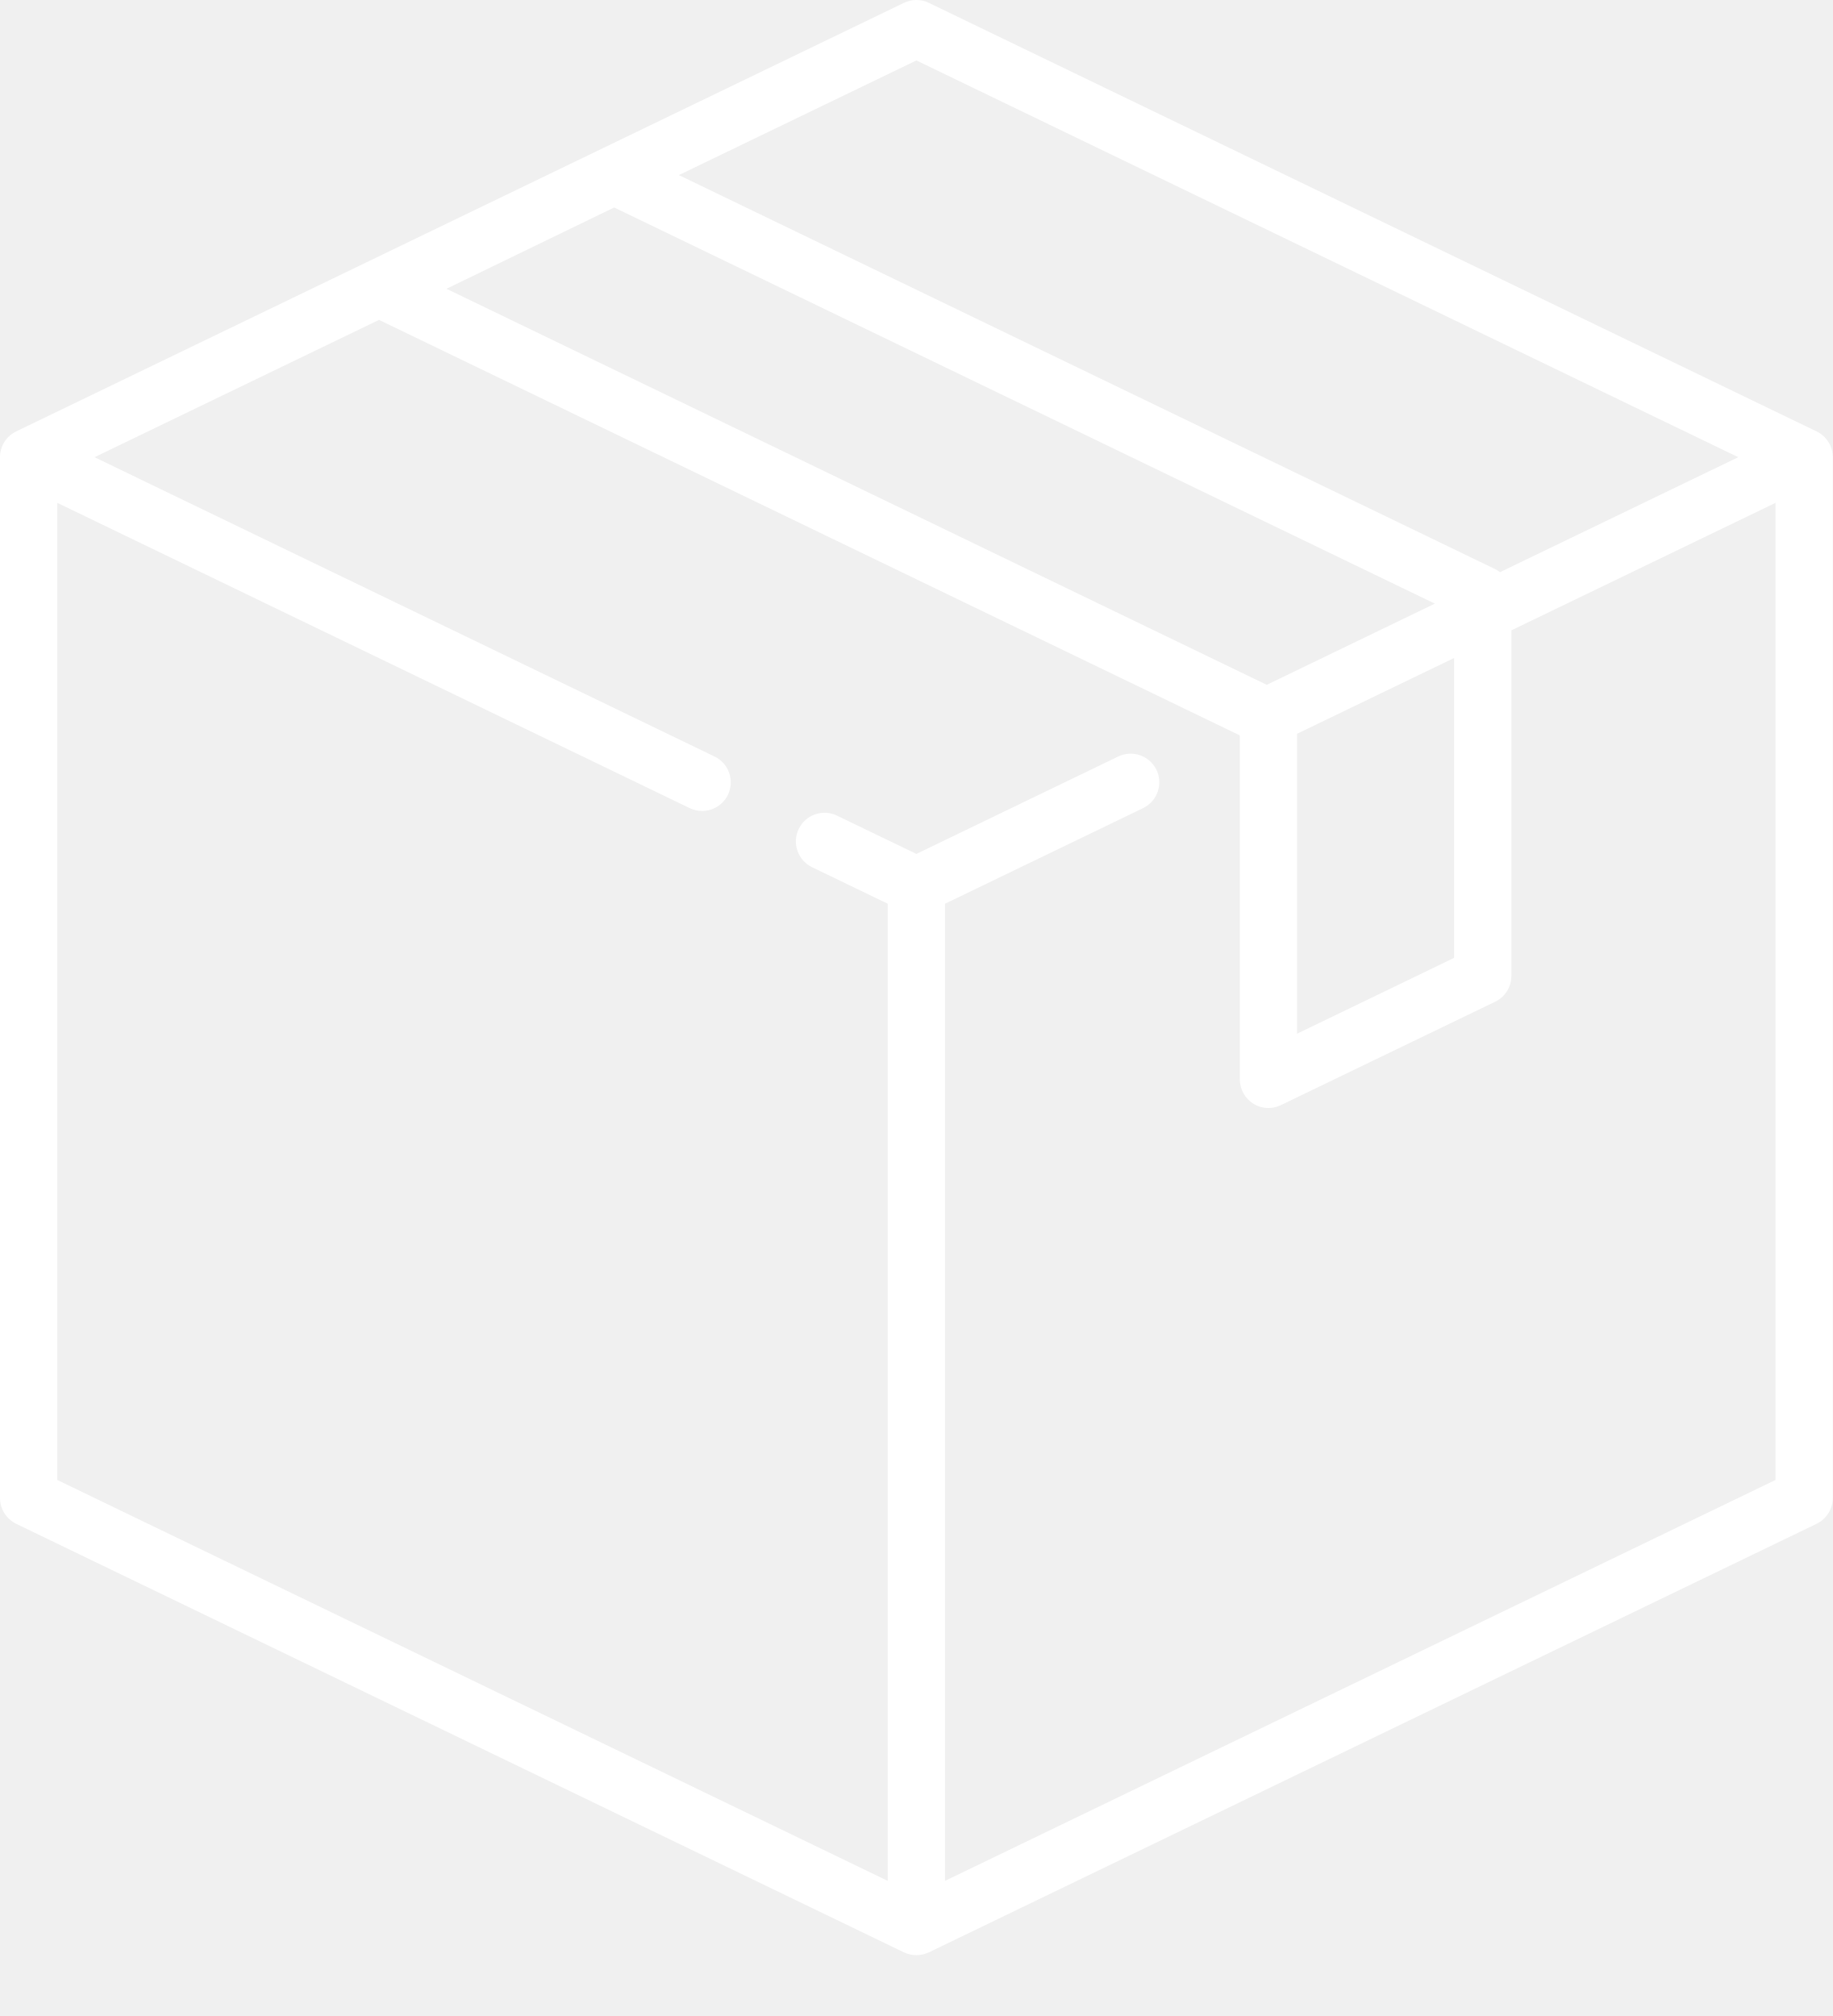
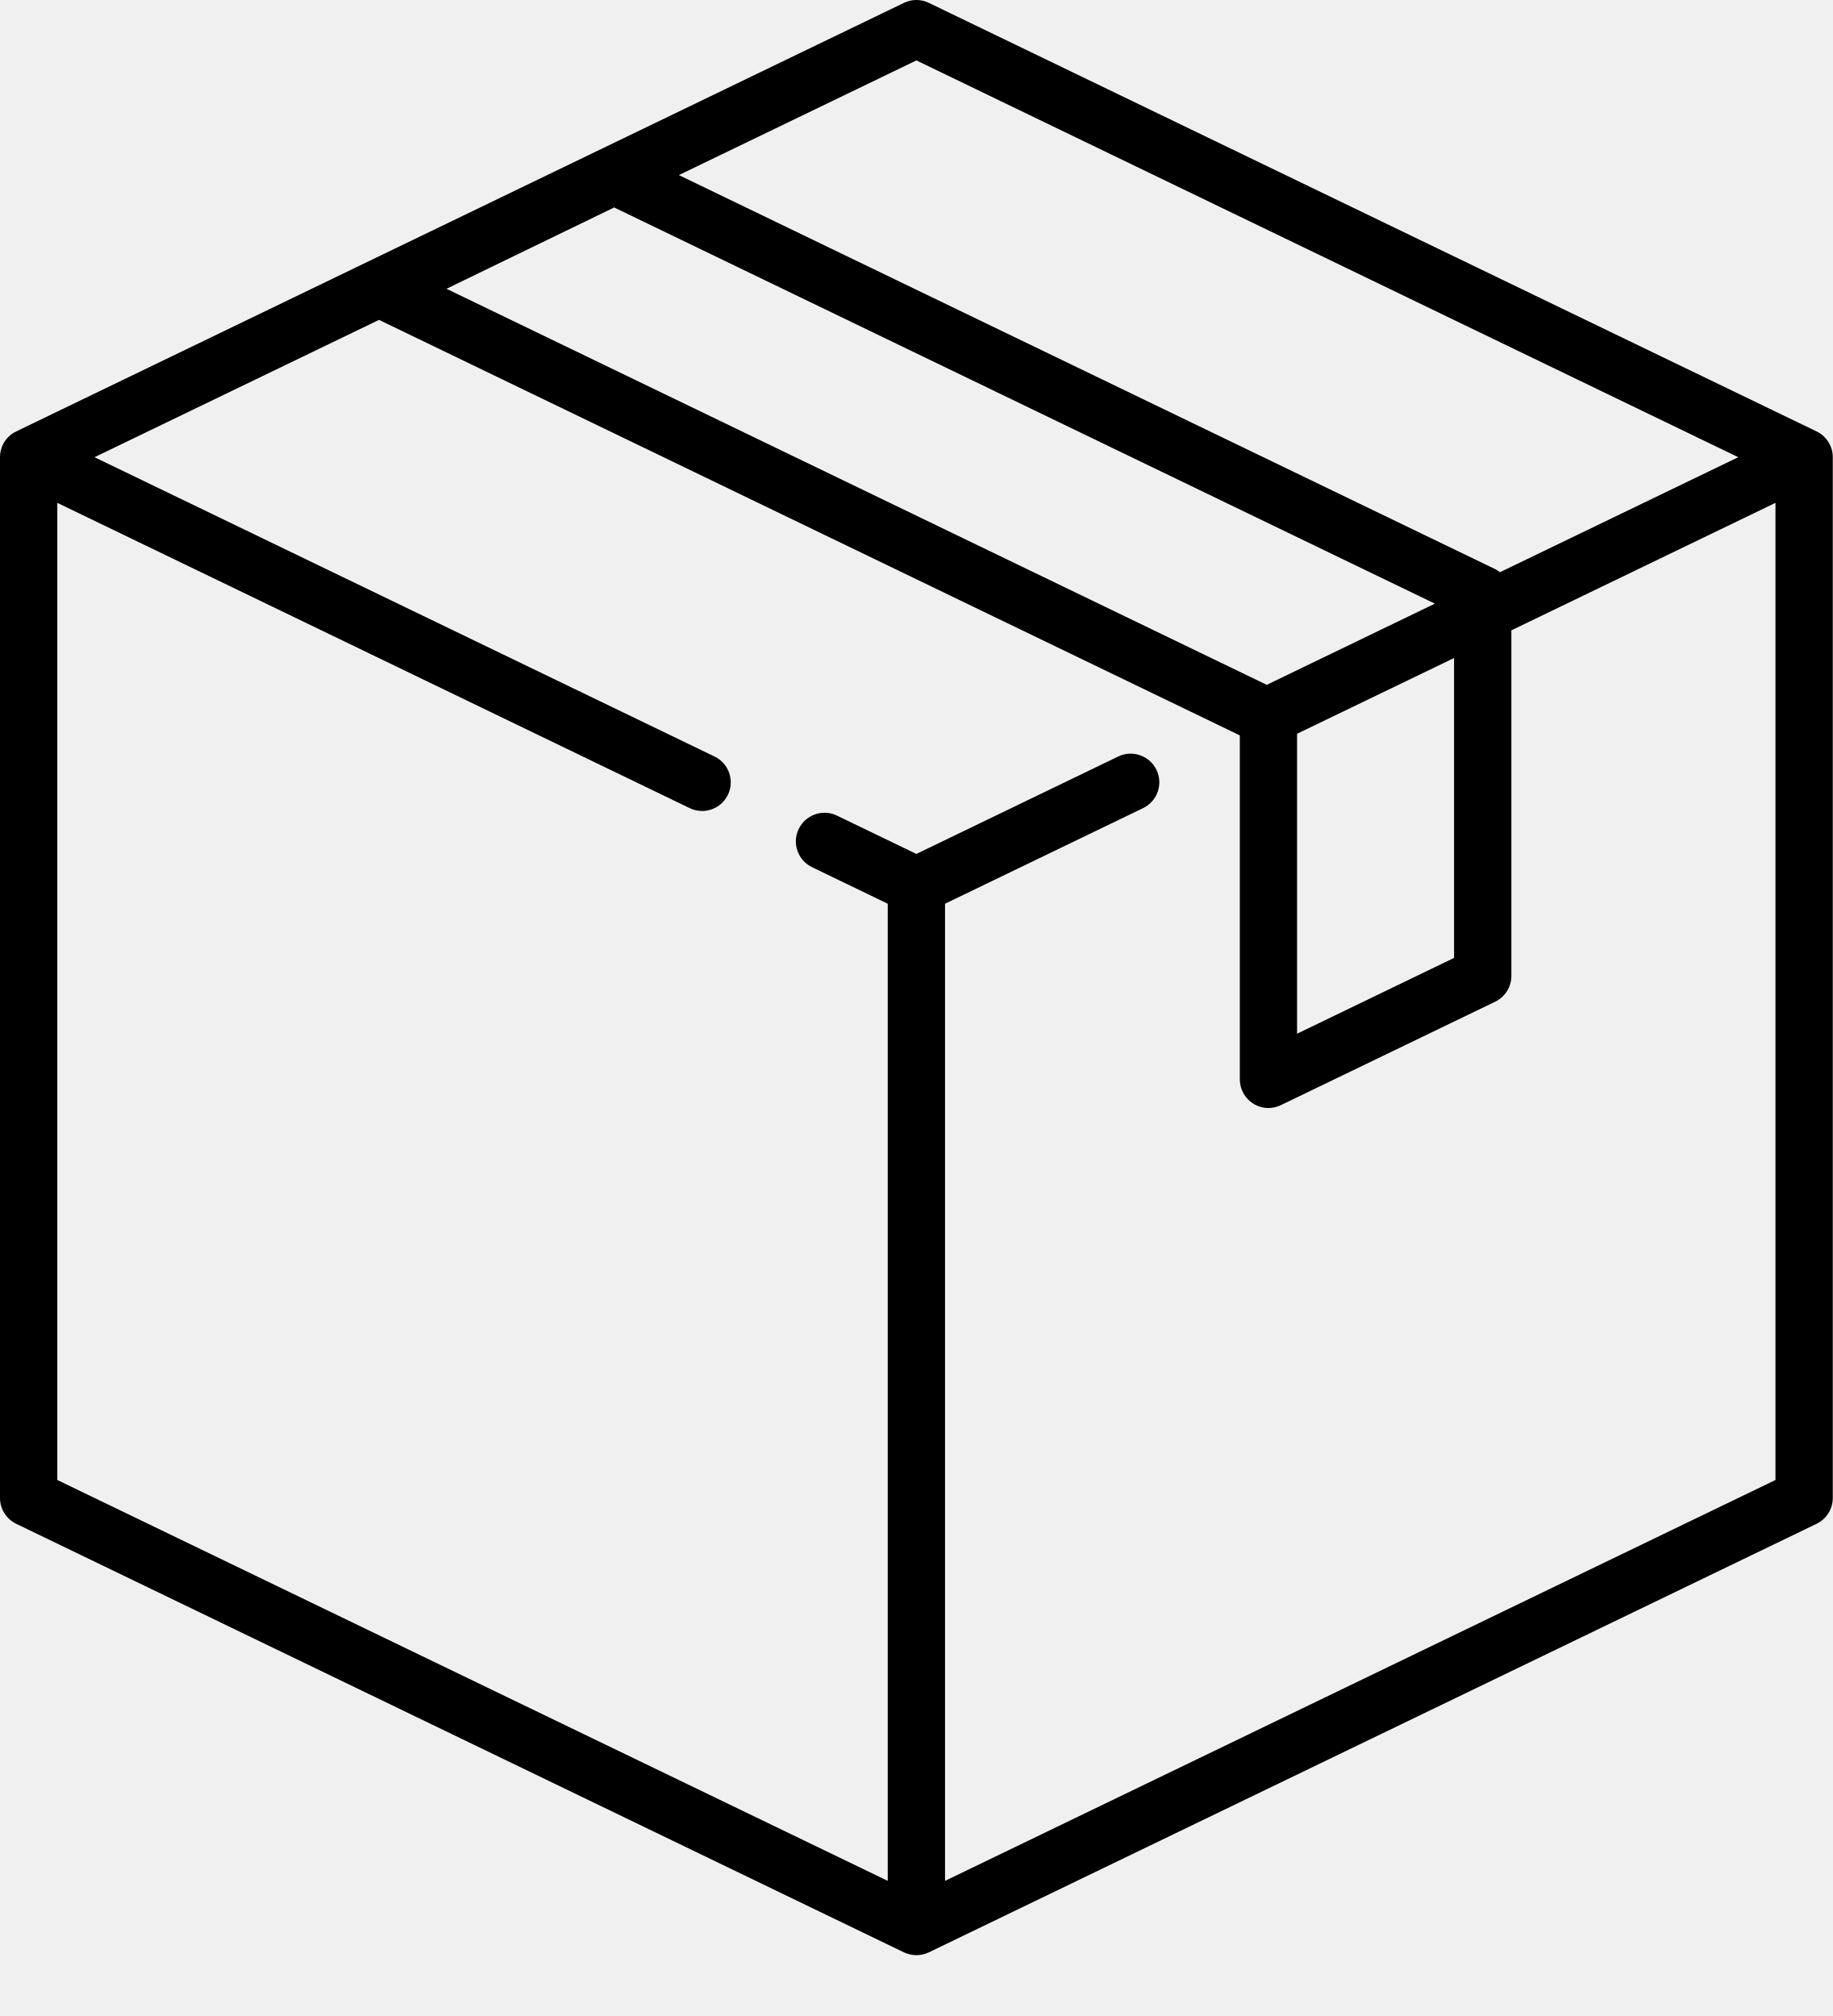
<svg xmlns="http://www.w3.org/2000/svg" width="30" height="33" viewBox="0 0 30 33" fill="none">
-   <path d="M29.735 7.062L15.204 0.047C15.075 -0.016 14.925 -0.016 14.796 0.047L0.265 7.062C0.103 7.14 0 7.304 0 7.484V24.52C0 24.7 0.103 24.864 0.265 24.943L14.796 31.958C14.861 31.989 14.93 32.004 15 32.004C15.07 32.004 15.139 31.989 15.204 31.958L29.735 24.943C29.897 24.864 30 24.7 30 24.52V7.484C30 7.304 29.897 7.14 29.735 7.062ZM15 0.989L28.453 7.484L24.553 9.366C24.529 9.348 24.502 9.33 24.474 9.316L11.112 2.866L15 0.989ZM10.053 3.396L23.487 9.881L20.735 11.21L7.308 4.727L10.053 3.396ZM23.801 10.771V15.68L21.231 16.921V12.011L23.801 10.771ZM29.062 24.226L15.469 30.788V14.793L18.711 13.228C18.945 13.115 19.042 12.835 18.93 12.602C18.817 12.369 18.537 12.271 18.304 12.383L15 13.978L13.7 13.351C13.467 13.238 13.187 13.336 13.074 13.569C12.961 13.802 13.059 14.082 13.292 14.195L14.531 14.793V30.788L0.938 24.226V8.231L11.289 13.228C11.355 13.26 11.424 13.275 11.492 13.275C11.667 13.275 11.834 13.177 11.915 13.01C12.027 12.777 11.93 12.496 11.697 12.384L1.547 7.484L6.204 5.236L20.287 12.034C20.289 12.037 20.291 12.04 20.294 12.042V17.668C20.294 17.829 20.377 17.979 20.513 18.065C20.589 18.113 20.676 18.137 20.762 18.137C20.832 18.137 20.902 18.121 20.966 18.09L24.474 16.397C24.636 16.319 24.739 16.155 24.739 15.975V10.318L29.062 8.231V24.226V24.226Z" fill="white" />
+   <g clip-path="url(#clip0_562_543)">
+     <path d="M29.735 7.062L15.204 0.047C15.075 -0.016 14.925 -0.016 14.796 0.047L0.265 7.062C0.103 7.14 0 7.304 0 7.484V24.52C0 24.7 0.103 24.864 0.265 24.943L14.796 31.958C14.861 31.989 14.93 32.004 15 32.004C15.07 32.004 15.139 31.989 15.204 31.958L29.735 24.943C29.897 24.864 30 24.7 30 24.52V7.484C30 7.304 29.897 7.14 29.735 7.062ZM15 0.989L28.453 7.484L24.553 9.366C24.529 9.348 24.502 9.33 24.474 9.316L11.112 2.866L15 0.989ZM10.053 3.396L23.487 9.881L20.735 11.21L7.308 4.727L10.053 3.396ZM23.801 10.771V15.68L21.231 16.921V12.011L23.801 10.771ZM29.062 24.226L15.469 30.788V14.793L18.711 13.228C18.945 13.115 19.042 12.835 18.93 12.602C18.817 12.369 18.537 12.271 18.304 12.383L15 13.978L13.7 13.351C13.467 13.238 13.187 13.336 13.074 13.569C12.961 13.802 13.059 14.082 13.292 14.195L14.531 14.793V30.788L0.938 24.226V8.231L11.289 13.228C11.355 13.26 11.424 13.275 11.492 13.275C11.667 13.275 11.834 13.177 11.915 13.01C12.027 12.777 11.93 12.496 11.697 12.384L1.547 7.484L6.204 5.236L20.287 12.034C20.289 12.037 20.291 12.04 20.294 12.042V17.668C20.294 17.829 20.377 17.979 20.513 18.065C20.589 18.113 20.676 18.137 20.762 18.137C20.832 18.137 20.902 18.121 20.966 18.09L24.474 16.397C24.636 16.319 24.739 16.155 24.739 15.975V10.318L29.062 8.231V24.226Z" fill="black" />
+   </g>
+   <defs>
+     <clipPath id="clip0_562_543">
+       <rect width="30" height="33" fill="white" />
+     </clipPath>
+   </defs>
</svg>
